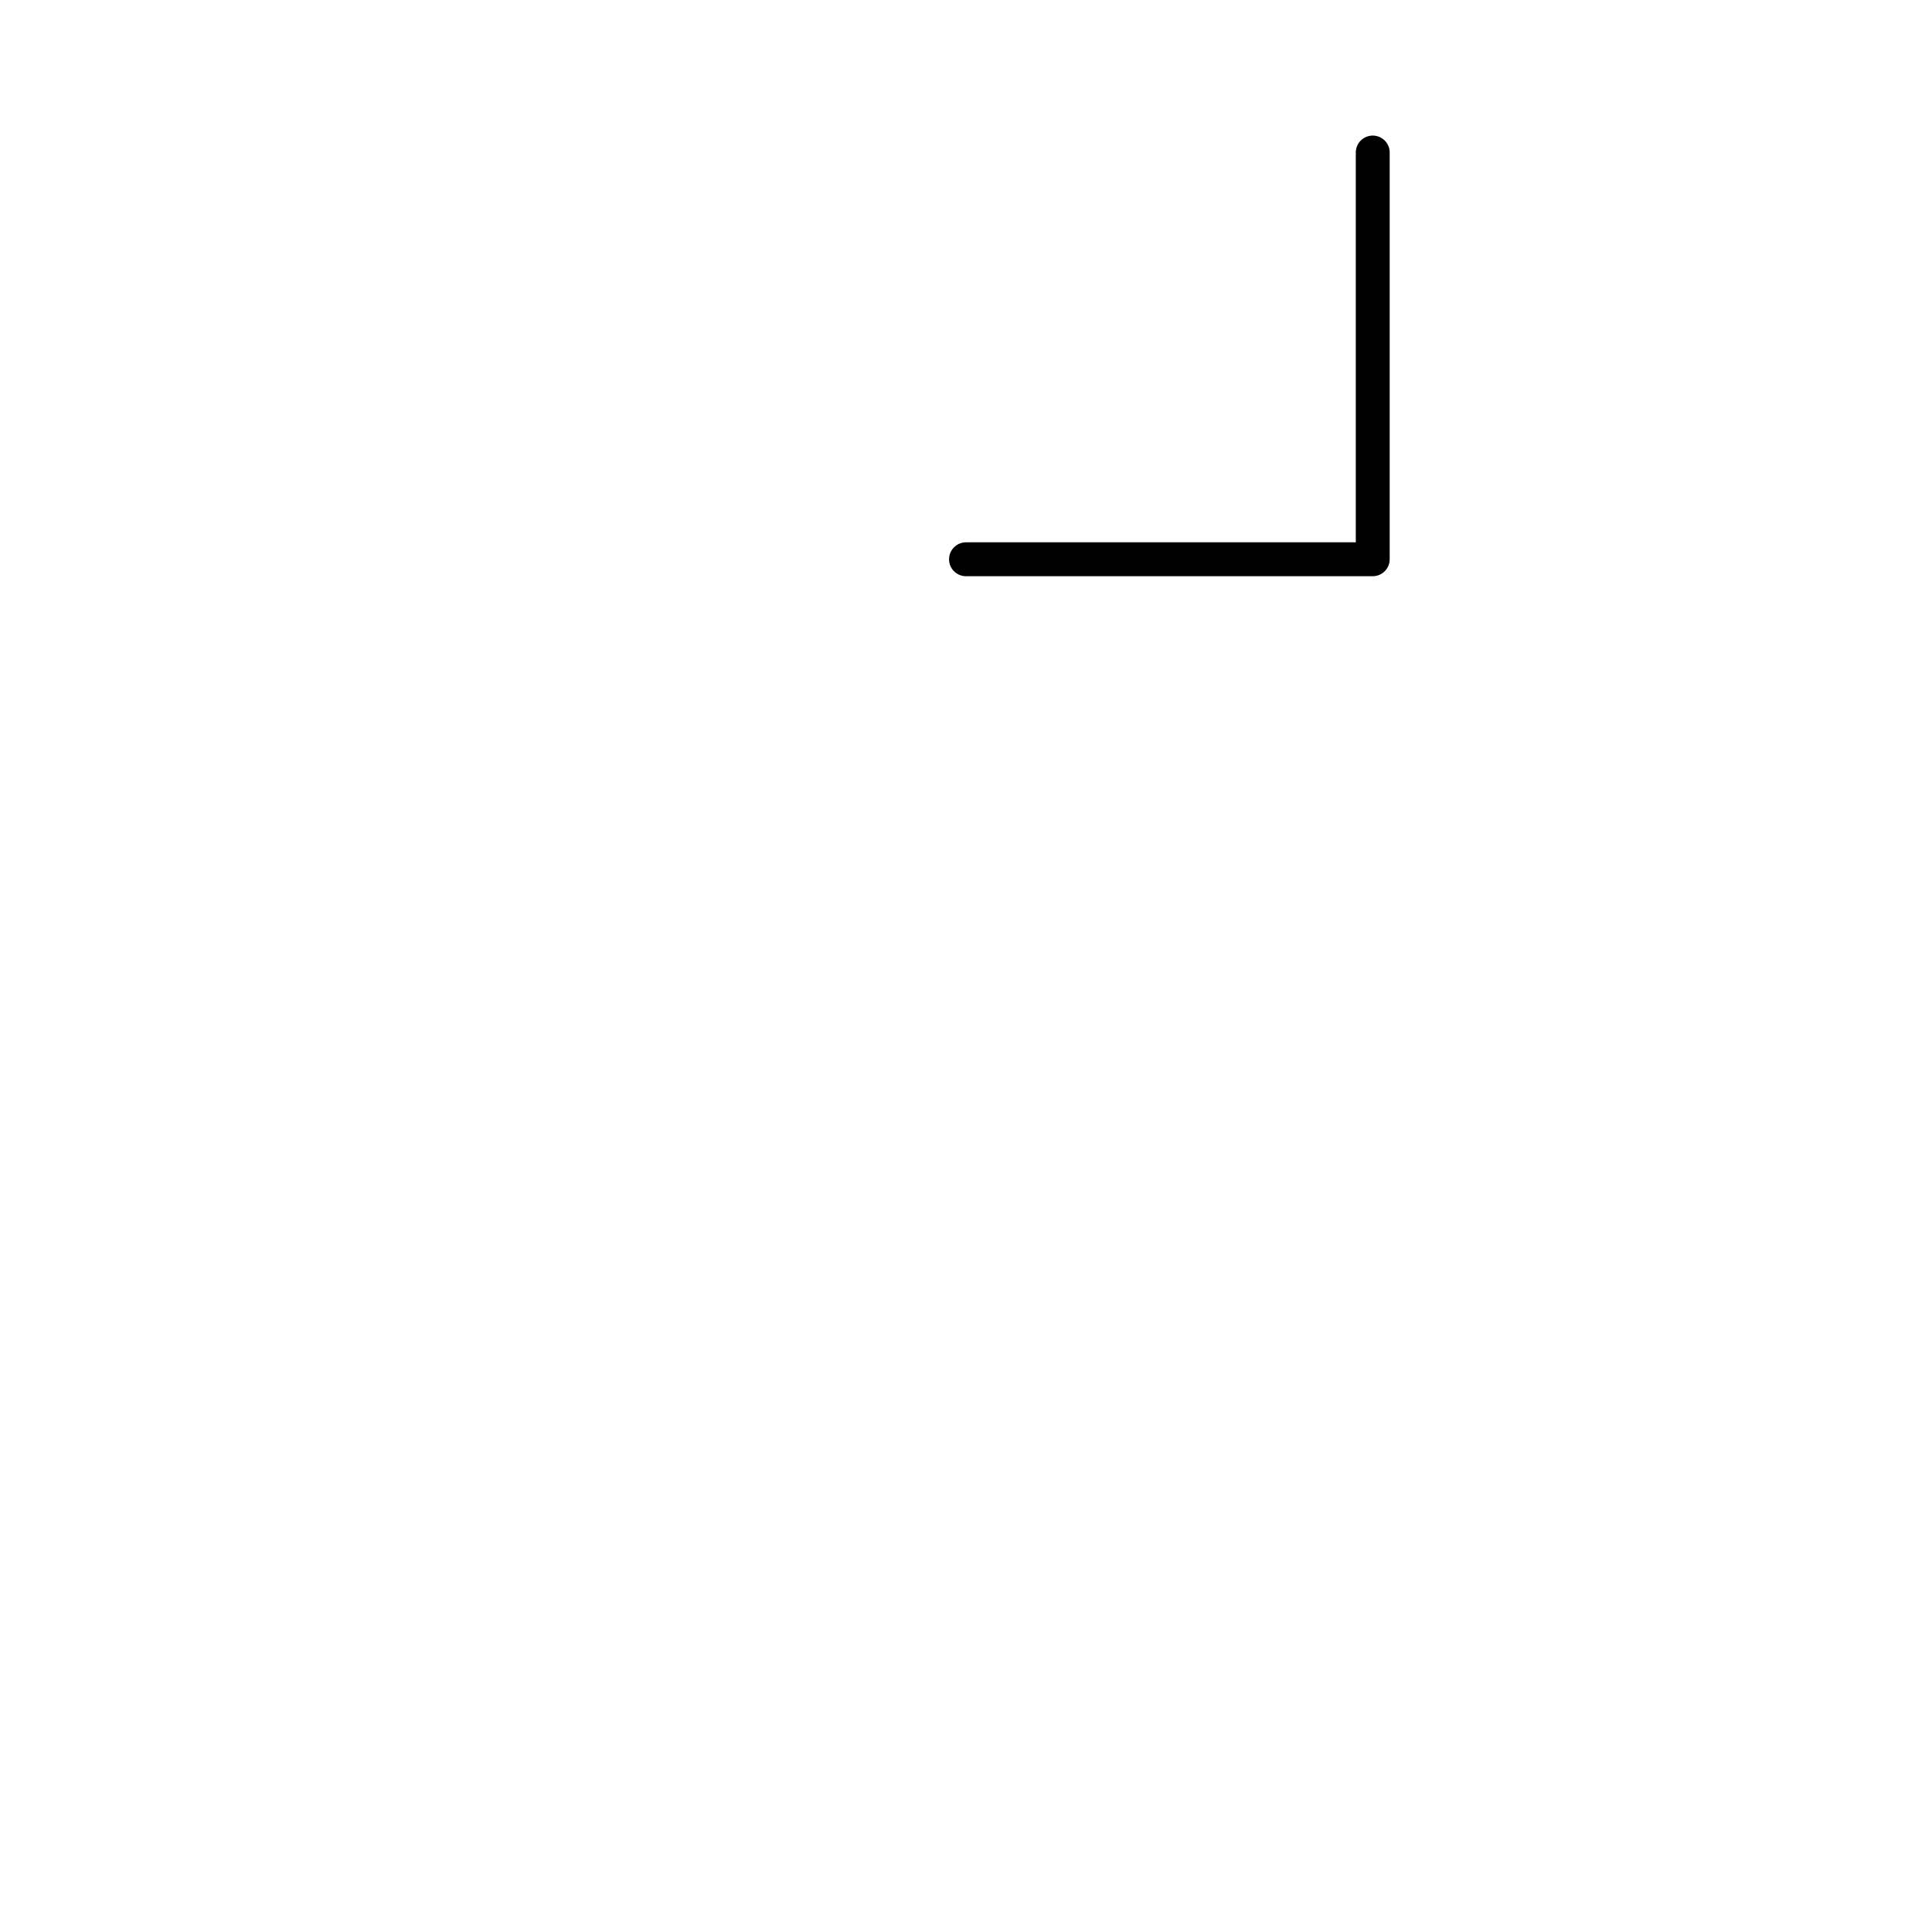
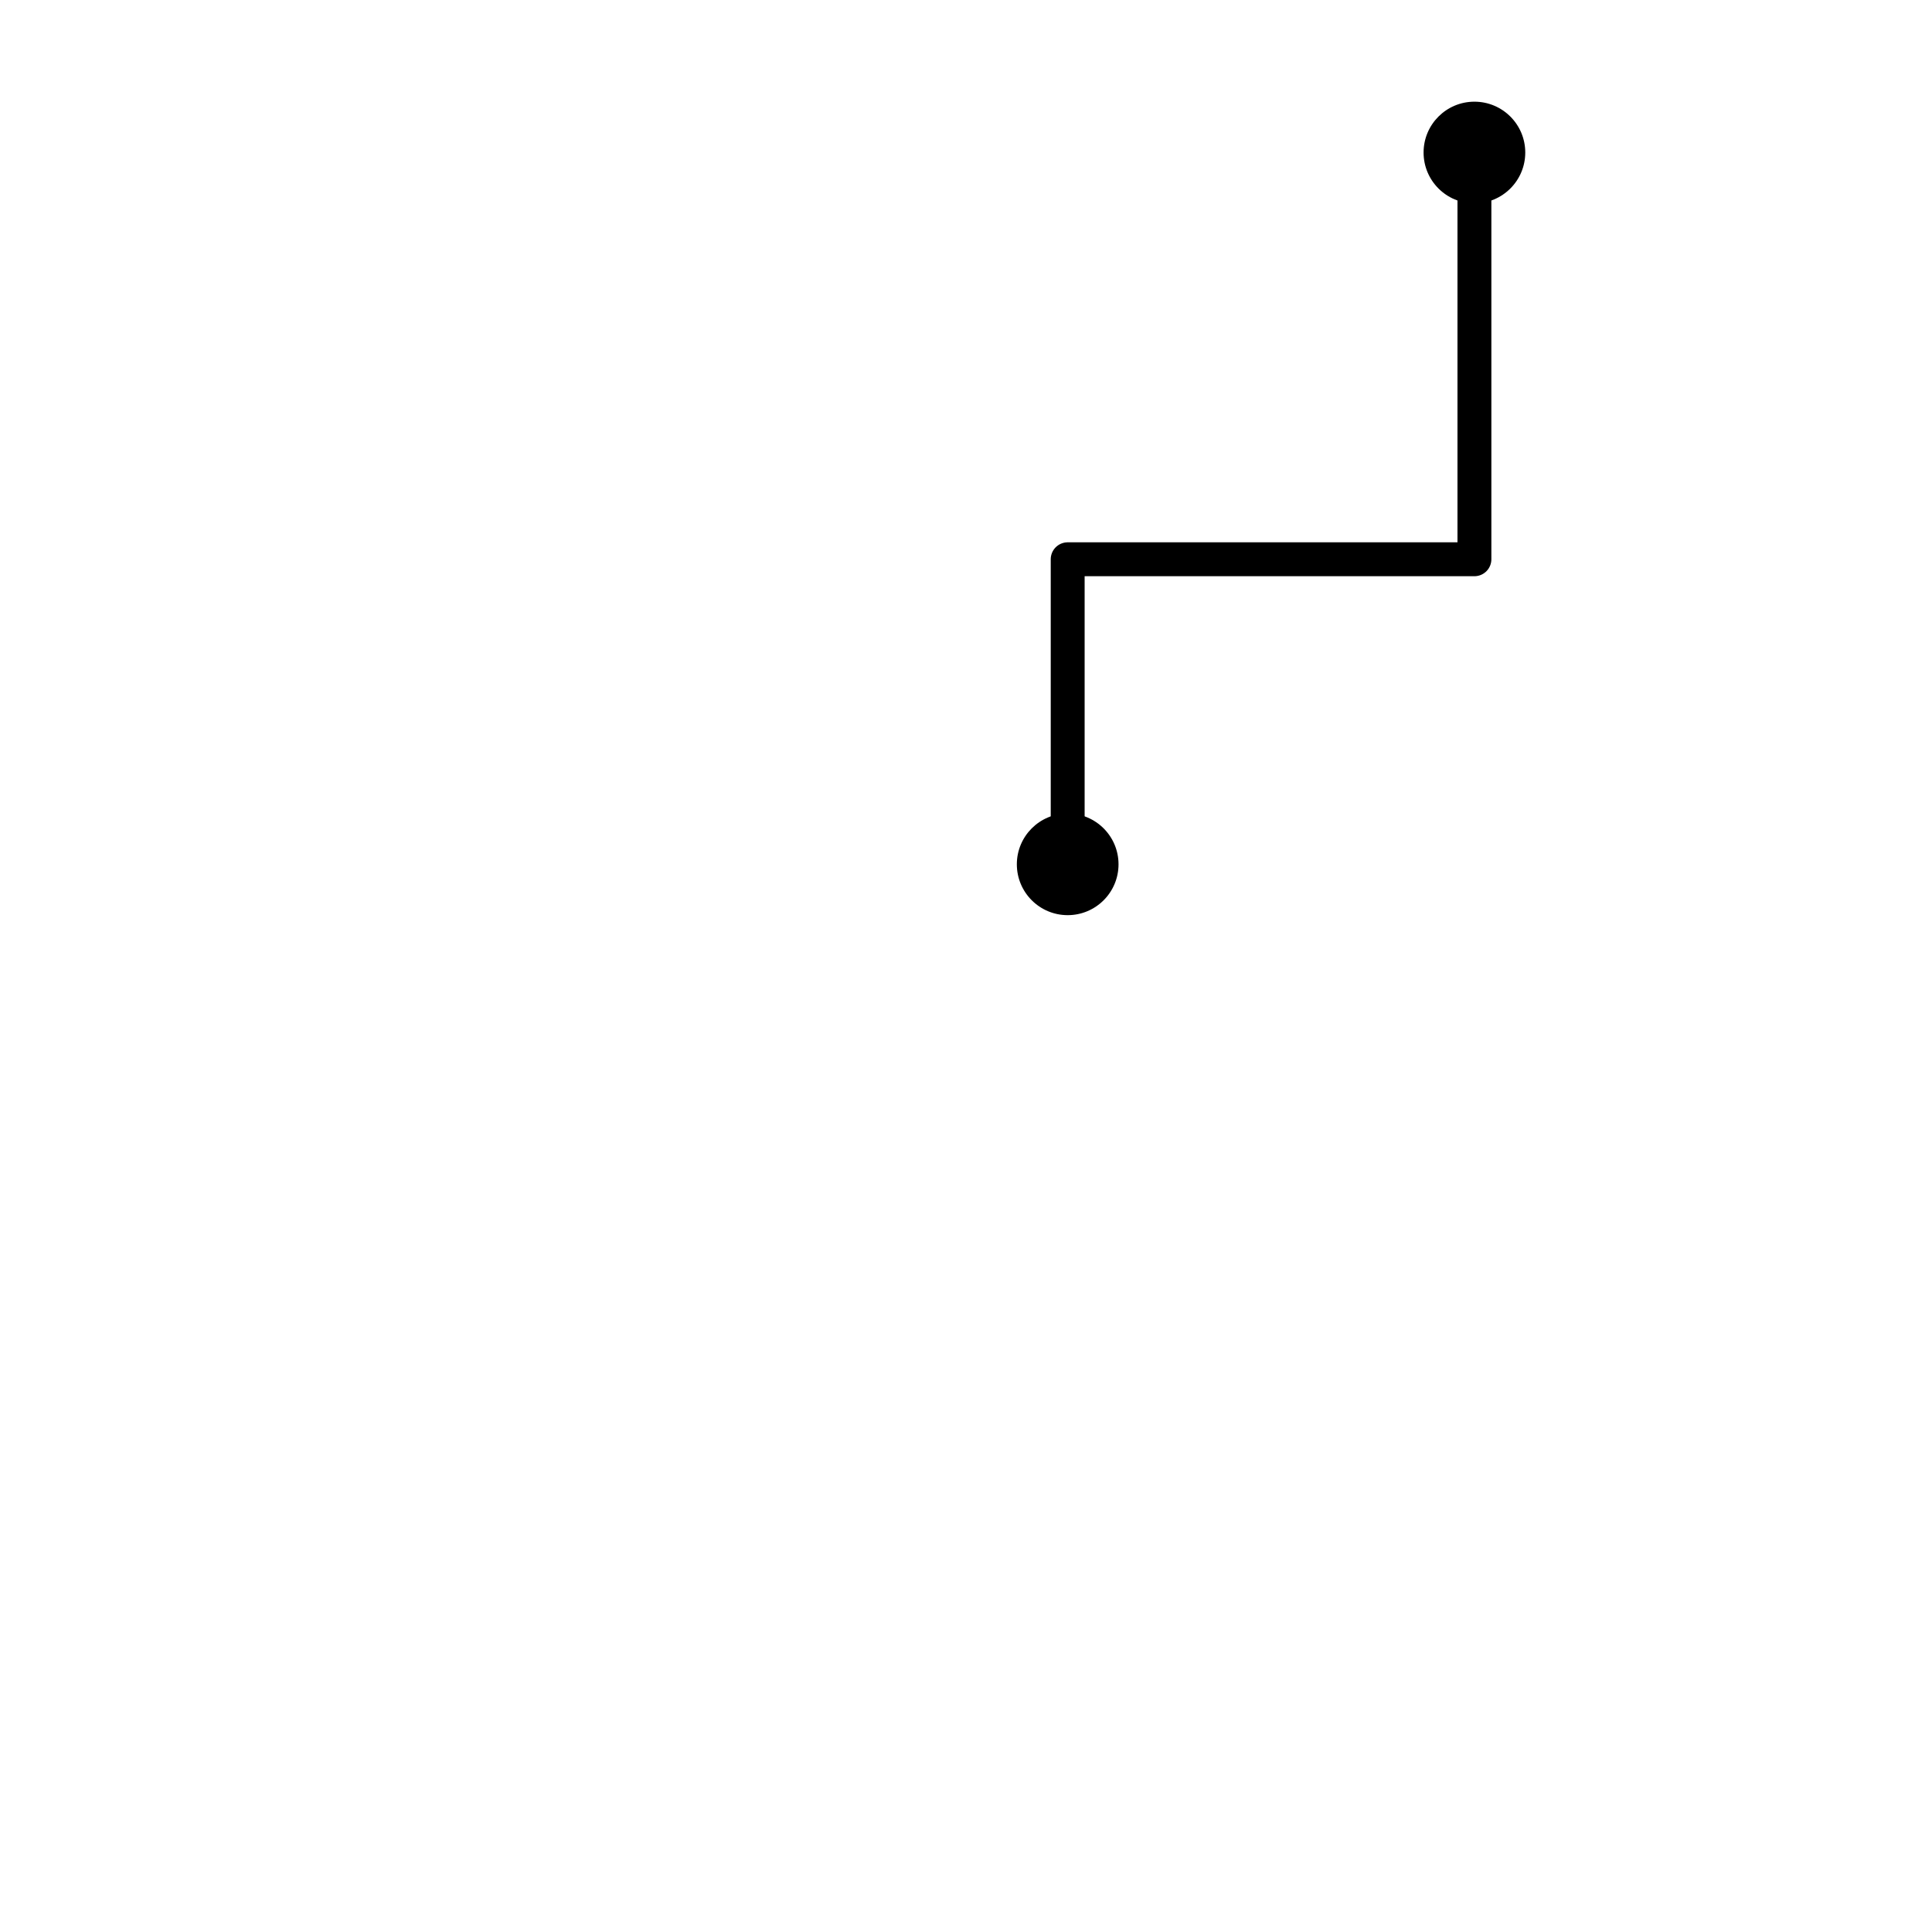
<svg xmlns="http://www.w3.org/2000/svg" width="570" height="570" viewBox="15 15 570 570">
  <defs>
</defs>
-   <path d="M420,60 L420,90 L420,120 L420,150 L420,180 L390,180 L360,180 L330,180 L300,180" stroke="black" stroke-width="10" fill="none" stroke-linecap="round" stroke-linejoin="round">
-     <animate attributeName="stroke-dasharray" dur="2.4s" values="1, 240.0; 240.0, 0; 1, 240.0" repeatCount="indefinite" />
+   <circle cx="450" cy="60" r="15" fill="black" />
+   <circle cx="330" cy="270" r="15" fill="black" />
+   <path d="M450,60 L450,90 L450,120 L450,150 L450,180 L420,180 L390,180 L360,180 L330,180 L330,210 L330,240 L330,270" stroke="black" stroke-width="10" fill="none" stroke-linecap="round" stroke-linejoin="round">
+     <animate attributeName="stroke-dasharray" dur="0.66s" values="1, 330.0; 330.0, 0; 1, 330.0" repeatCount="indefinite" />
+   </path>
+   <path d="M450,60" stroke="black" stroke-width="10" fill="none" stroke-linecap="round" stroke-linejoin="round">
+     <animate attributeName="stroke-dasharray" dur="0.0s" values="1, 0; 0, 0; 1, 0" repeatCount="indefinite" />
+   </path>
+   <path d="M330,270" stroke="black" stroke-width="10" fill="none" stroke-linecap="round" stroke-linejoin="round">
+     <animate attributeName="stroke-dasharray" dur="0.0s" values="1, 0; 0, 0; 1, 0" repeatCount="indefinite" />
  </path>
</svg>
